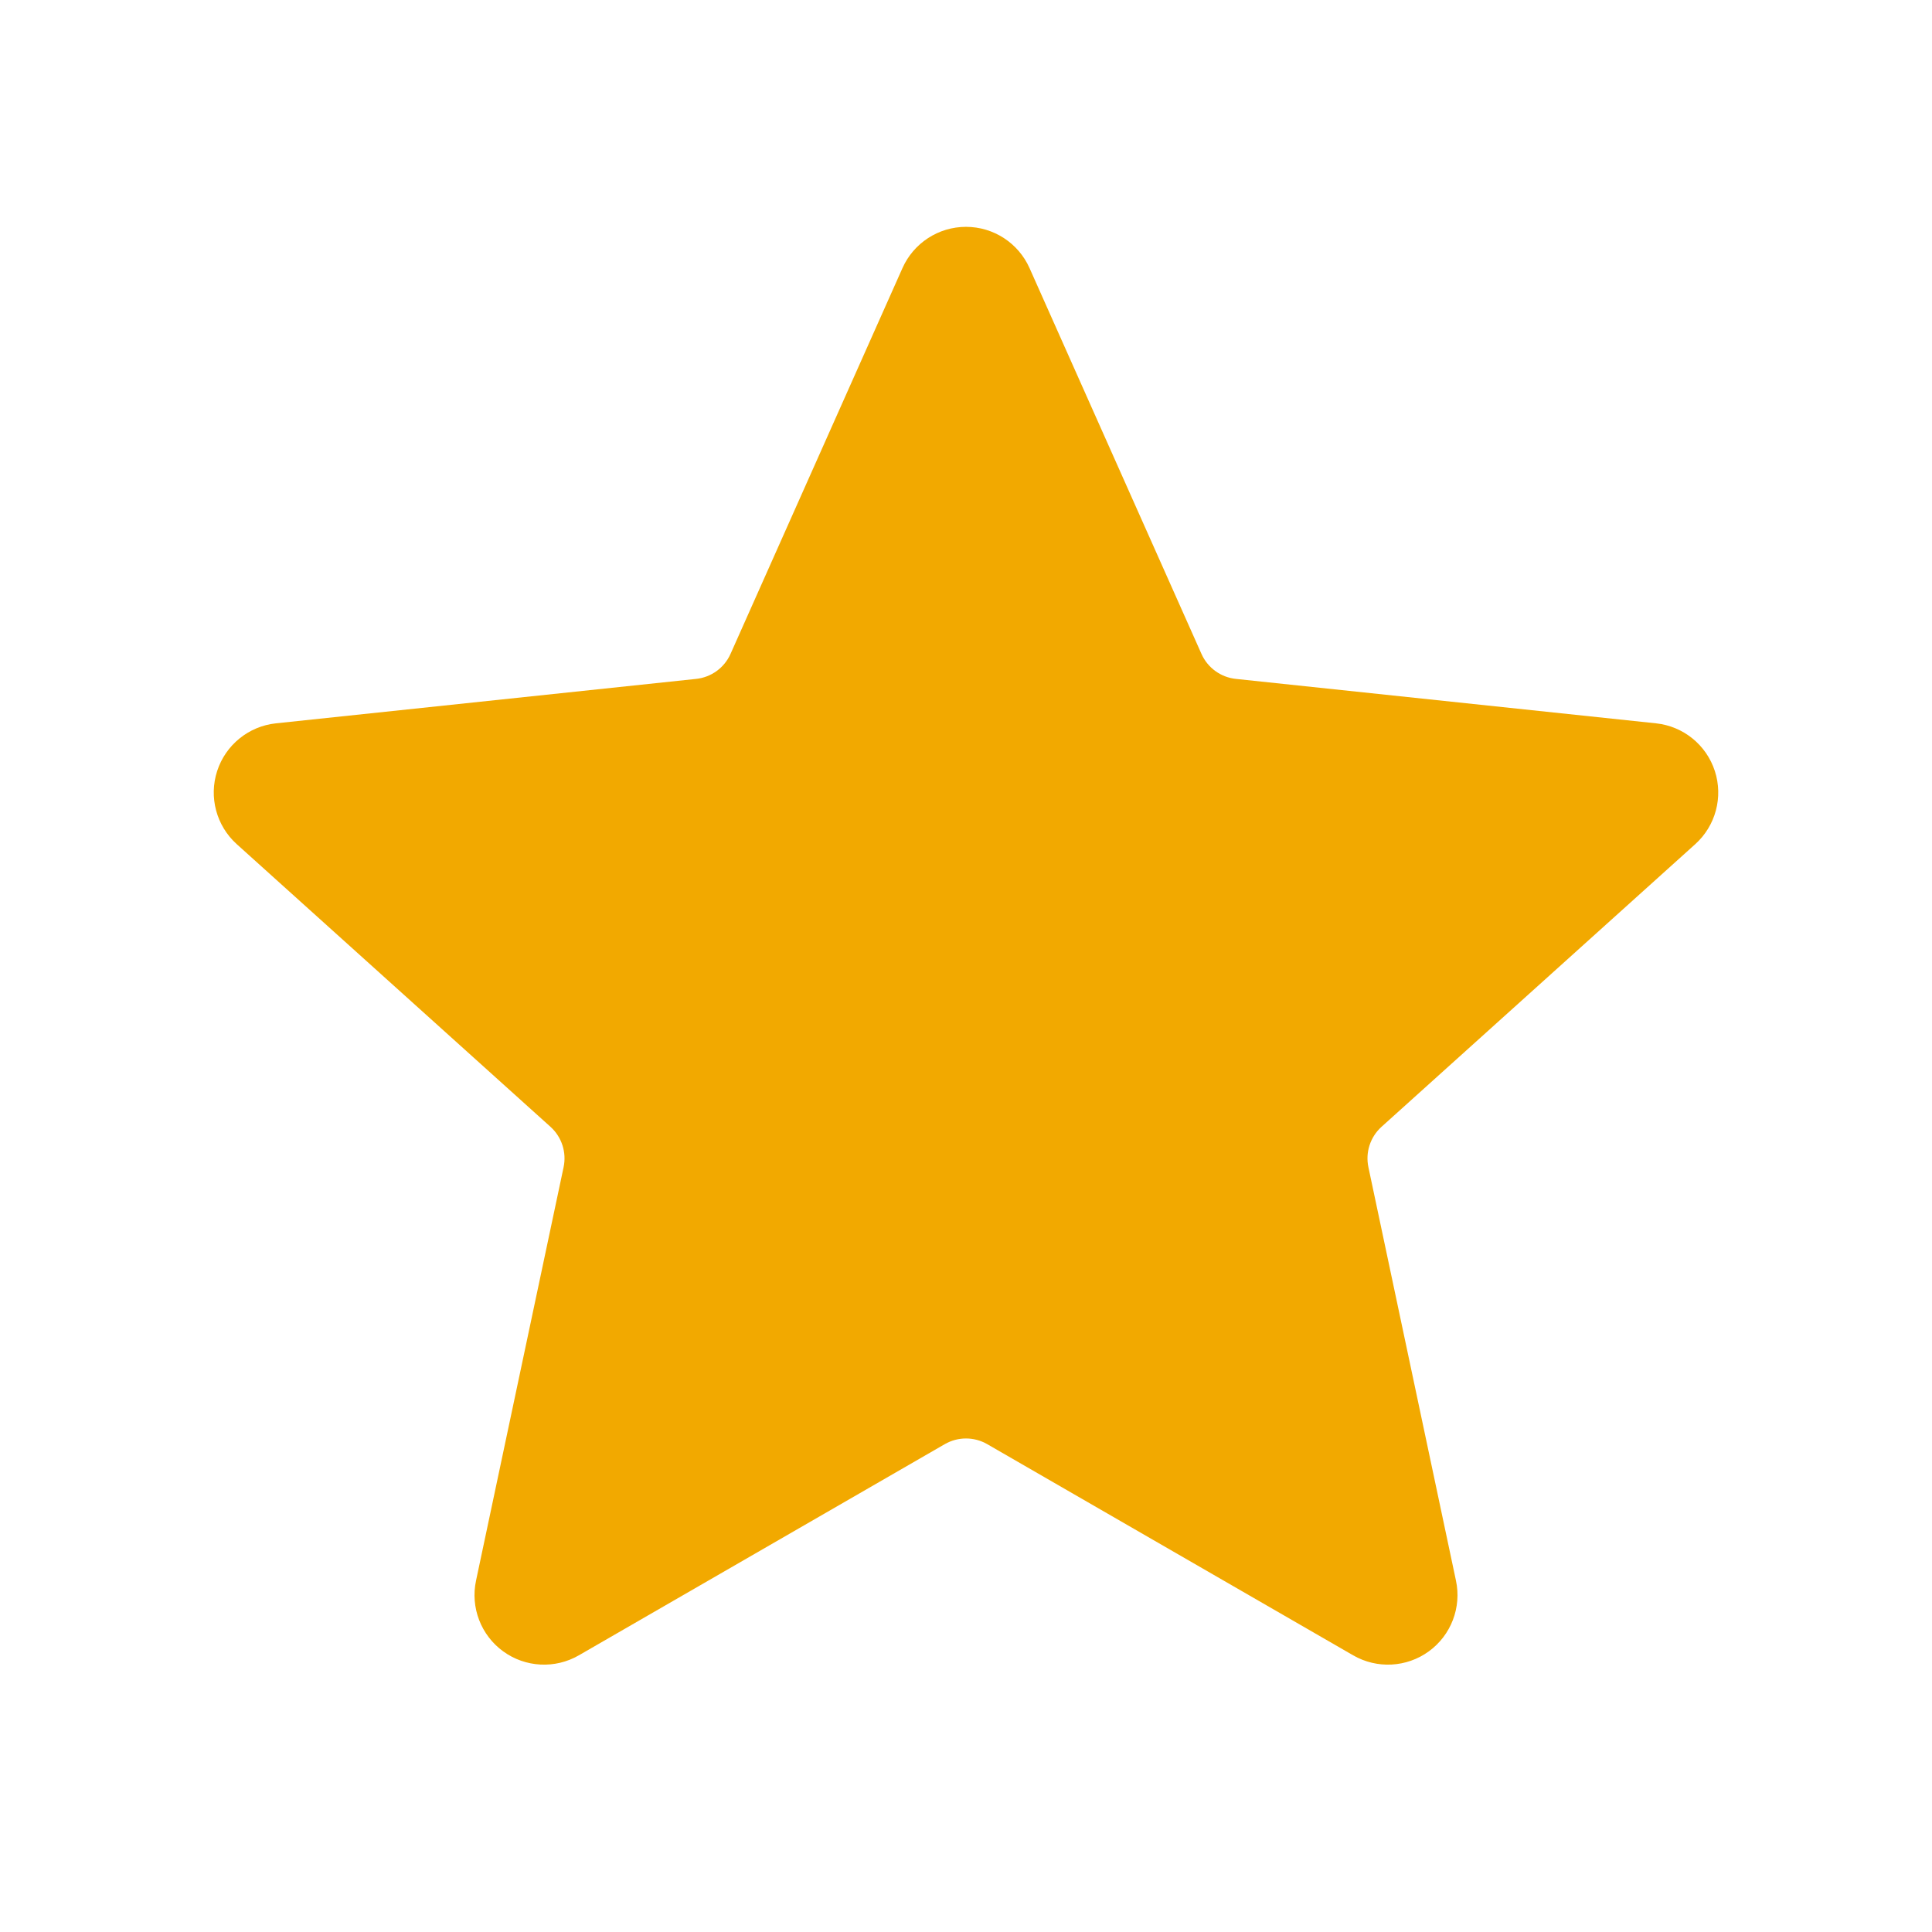
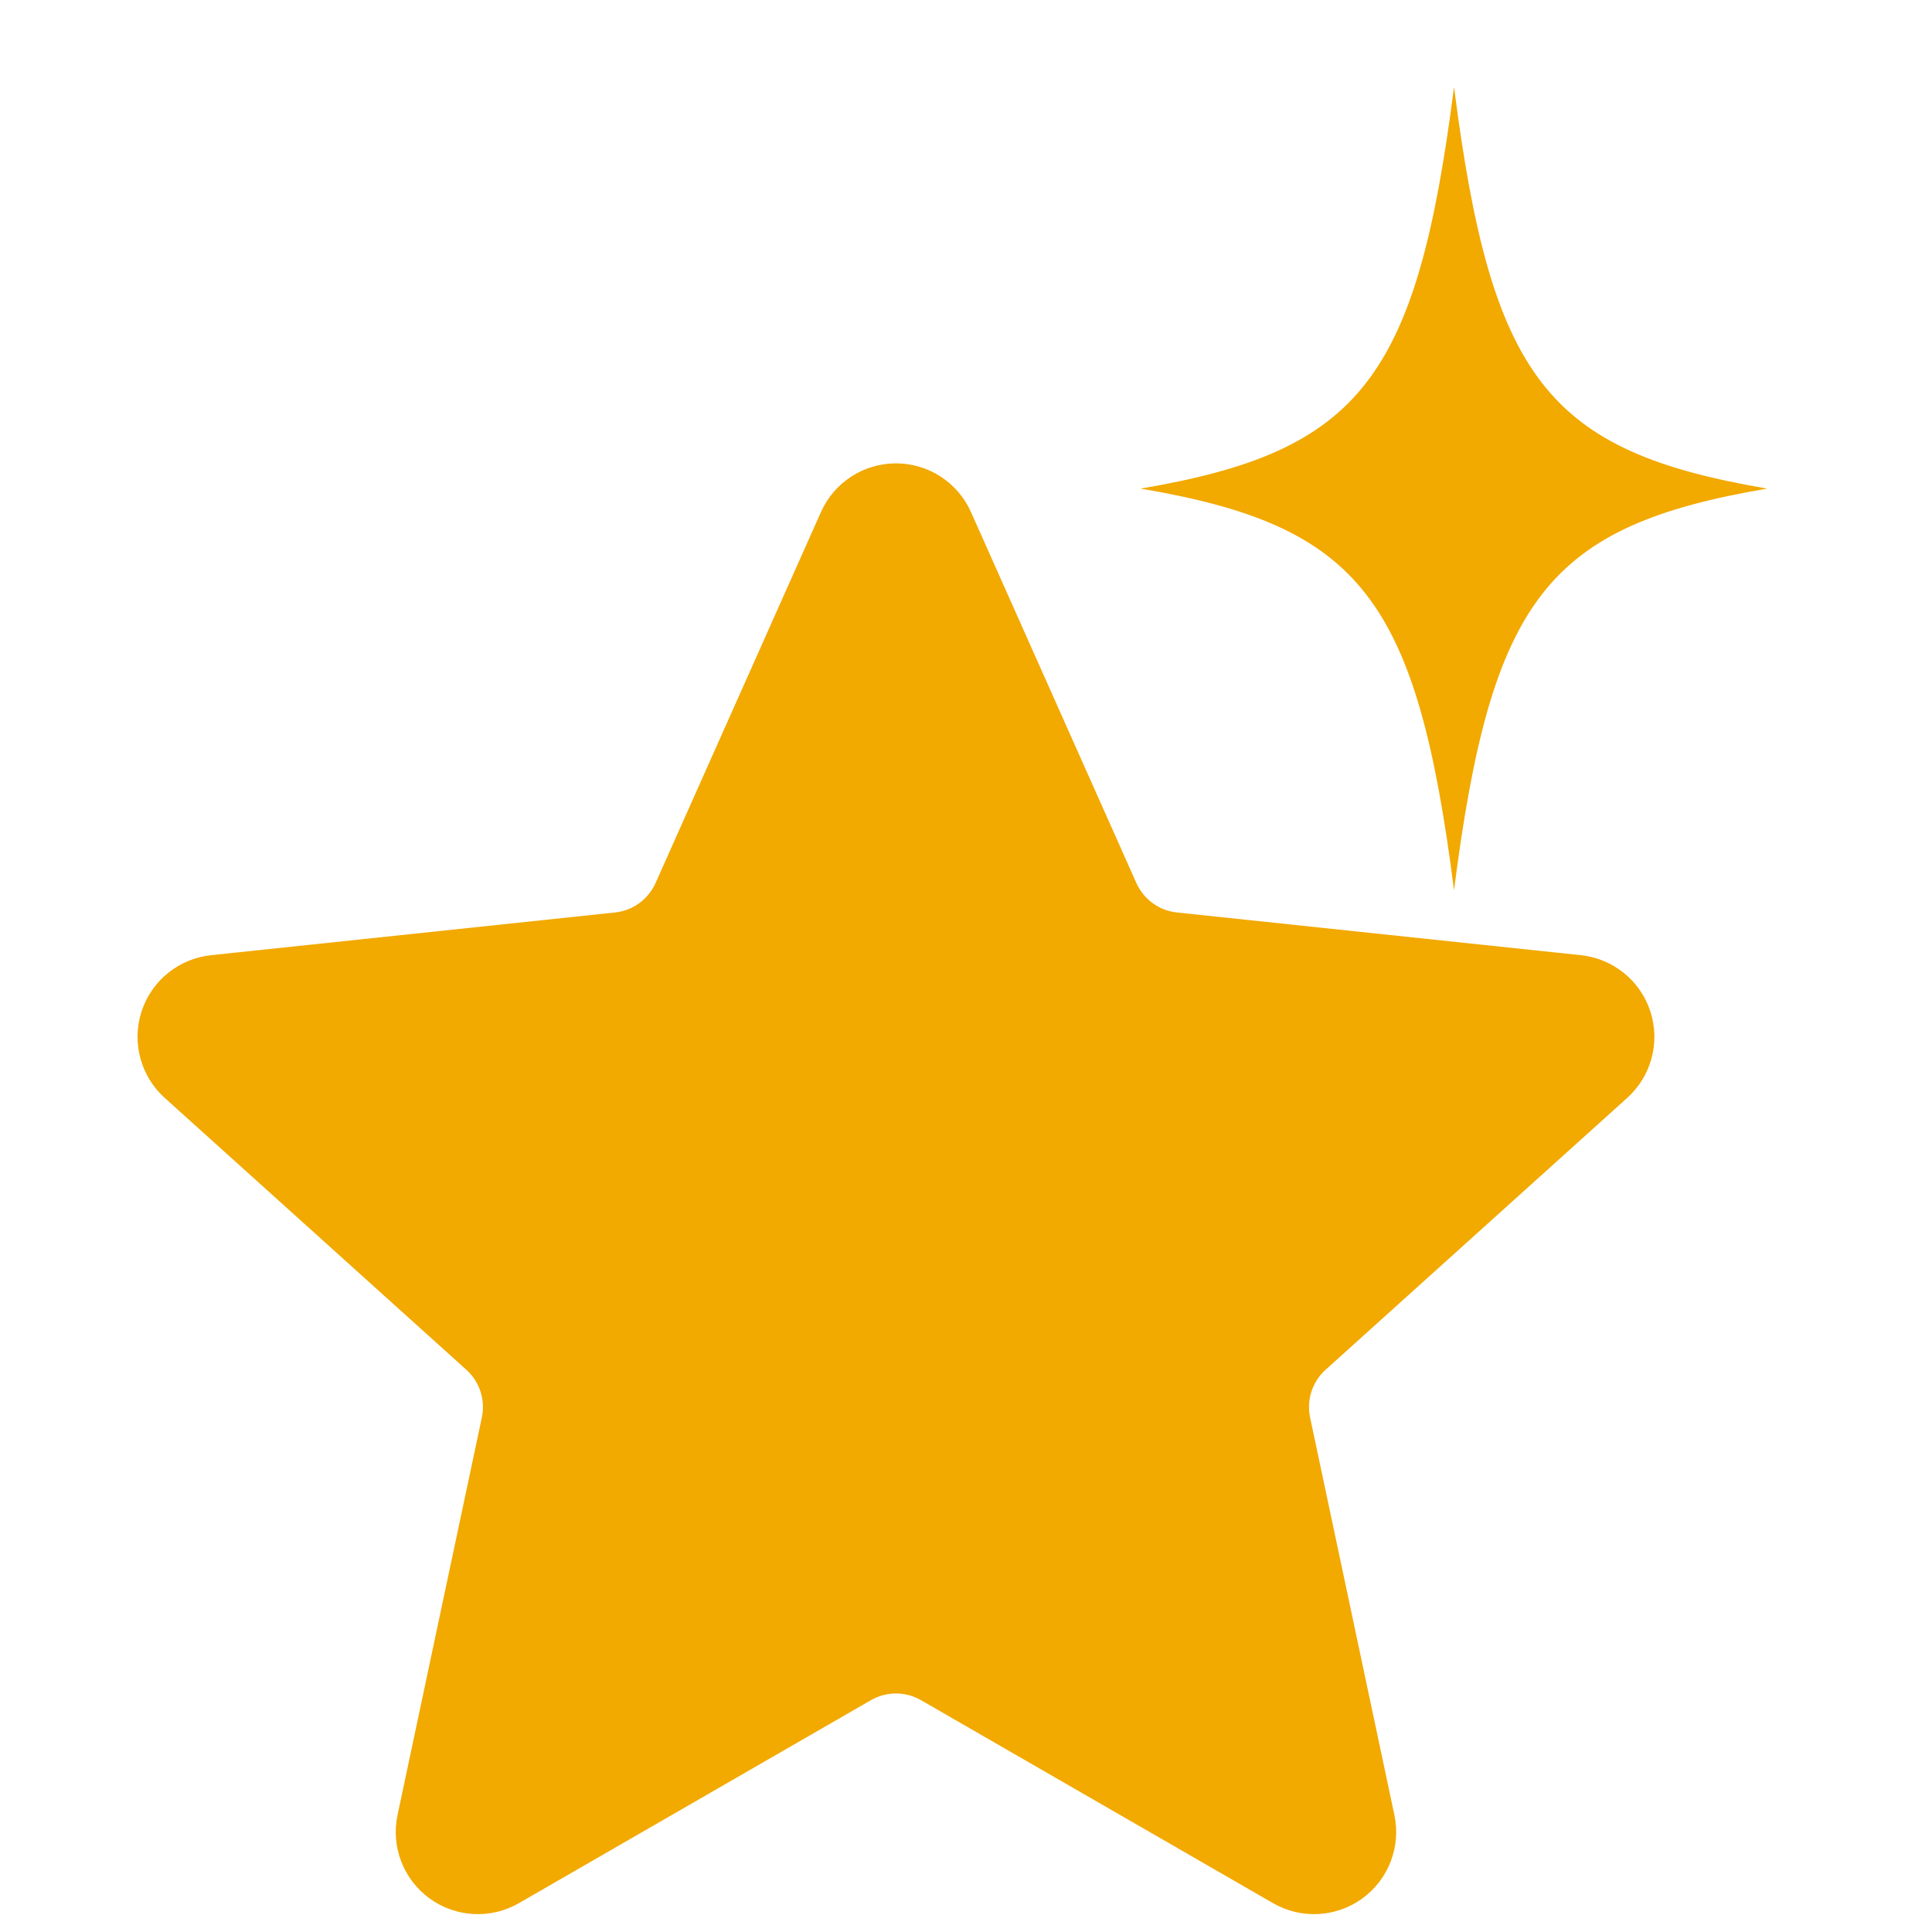
<svg xmlns="http://www.w3.org/2000/svg" viewBox="0 0 100 100" role="img" aria-label="SEO Basics">
-   <path d="M53.29 13.88 L62.19 33.85 A2.2 2.2 0 0 0 63.97 35.14 L85.72 37.44 A3.6 3.6 0 0 1 87.75 43.69 L71.5 58.33 A2.2 2.2 0 0 0 70.83 60.42 L75.36 81.81 A3.6 3.6 0 0 1 70.04 85.68 L51.1 74.75 A2.2 2.2 0 0 0 48.9 74.75 L29.96 85.68 A3.6 3.6 0 0 1 24.64 81.81 L29.17 60.42 A2.2 2.2 0 0 0 28.5 58.33 L12.25 43.69 A3.6 3.6 0 0 1 14.28 37.44 L36.03 35.14 A2.2 2.2 0 0 0 37.81 33.85 L46.71 13.88 A3.6 3.6 0 0 1 53.29 13.88 Z" fill="#F2A900" />
+   <path d="M50.26 26.51 L58.82 45.71 A2.6 2.6 0 0 0 60.92 47.23 L81.82 49.44 A4.25 4.25 0 0 1 84.22 56.83 L68.61 70.9 A2.6 2.6 0 0 0 67.81 73.37 L72.17 93.93 A4.25 4.25 0 0 1 65.88 98.5 L47.67 88 A2.6 2.6 0 0 0 45.08 88 L26.87 98.5 A4.25 4.25 0 0 1 20.58 93.93 L24.94 73.37 A2.6 2.6 0 0 0 24.14 70.9 L8.53 56.83 A4.25 4.25 0 0 1 10.93 49.44 L31.83 47.23 A2.6 2.6 0 0 0 33.93 45.71 L42.49 26.51 A4.25 4.25 0 0 1 50.26 26.51 Z M75.26 4.5 C77.19 19.62 80.11 23.36 91.47 25.29 C80.11 27.22 77.19 30.96 75.26 46.08 C73.33 30.96 70.41 27.22 59.04 25.29 C70.41 23.36 73.33 19.62 75.26 4.5 Z" fill="#F2A900" />
</svg>
